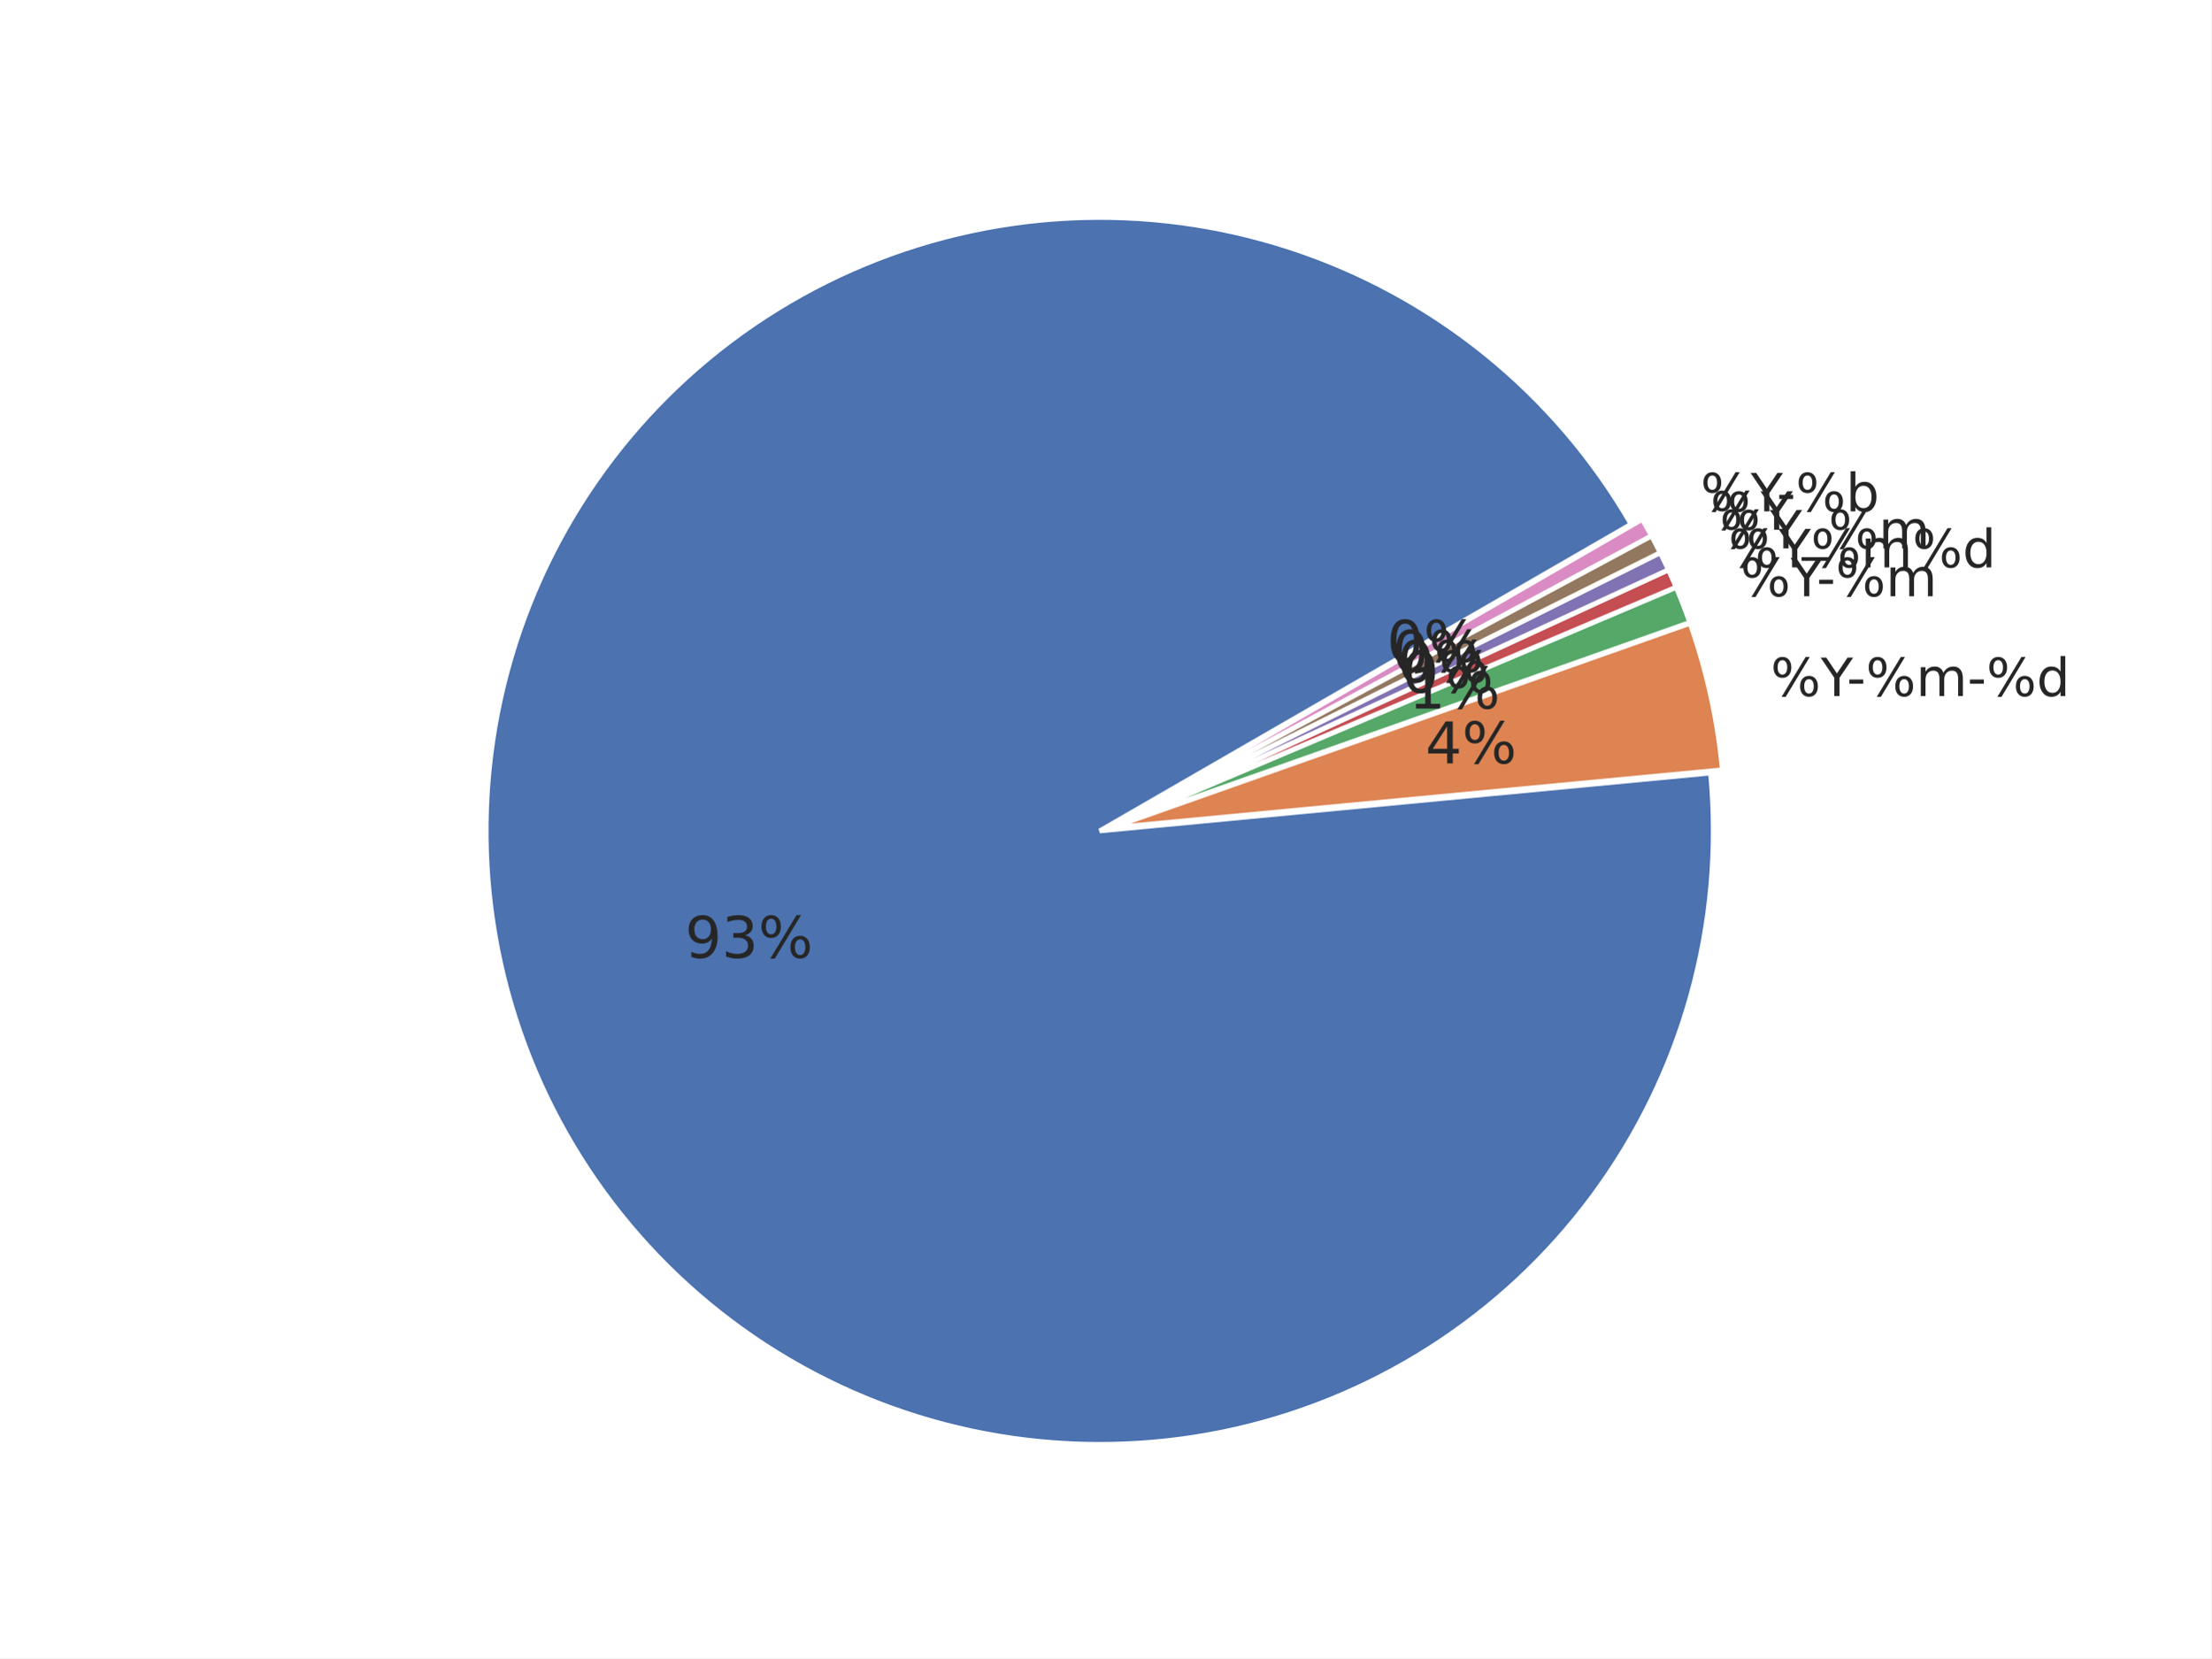
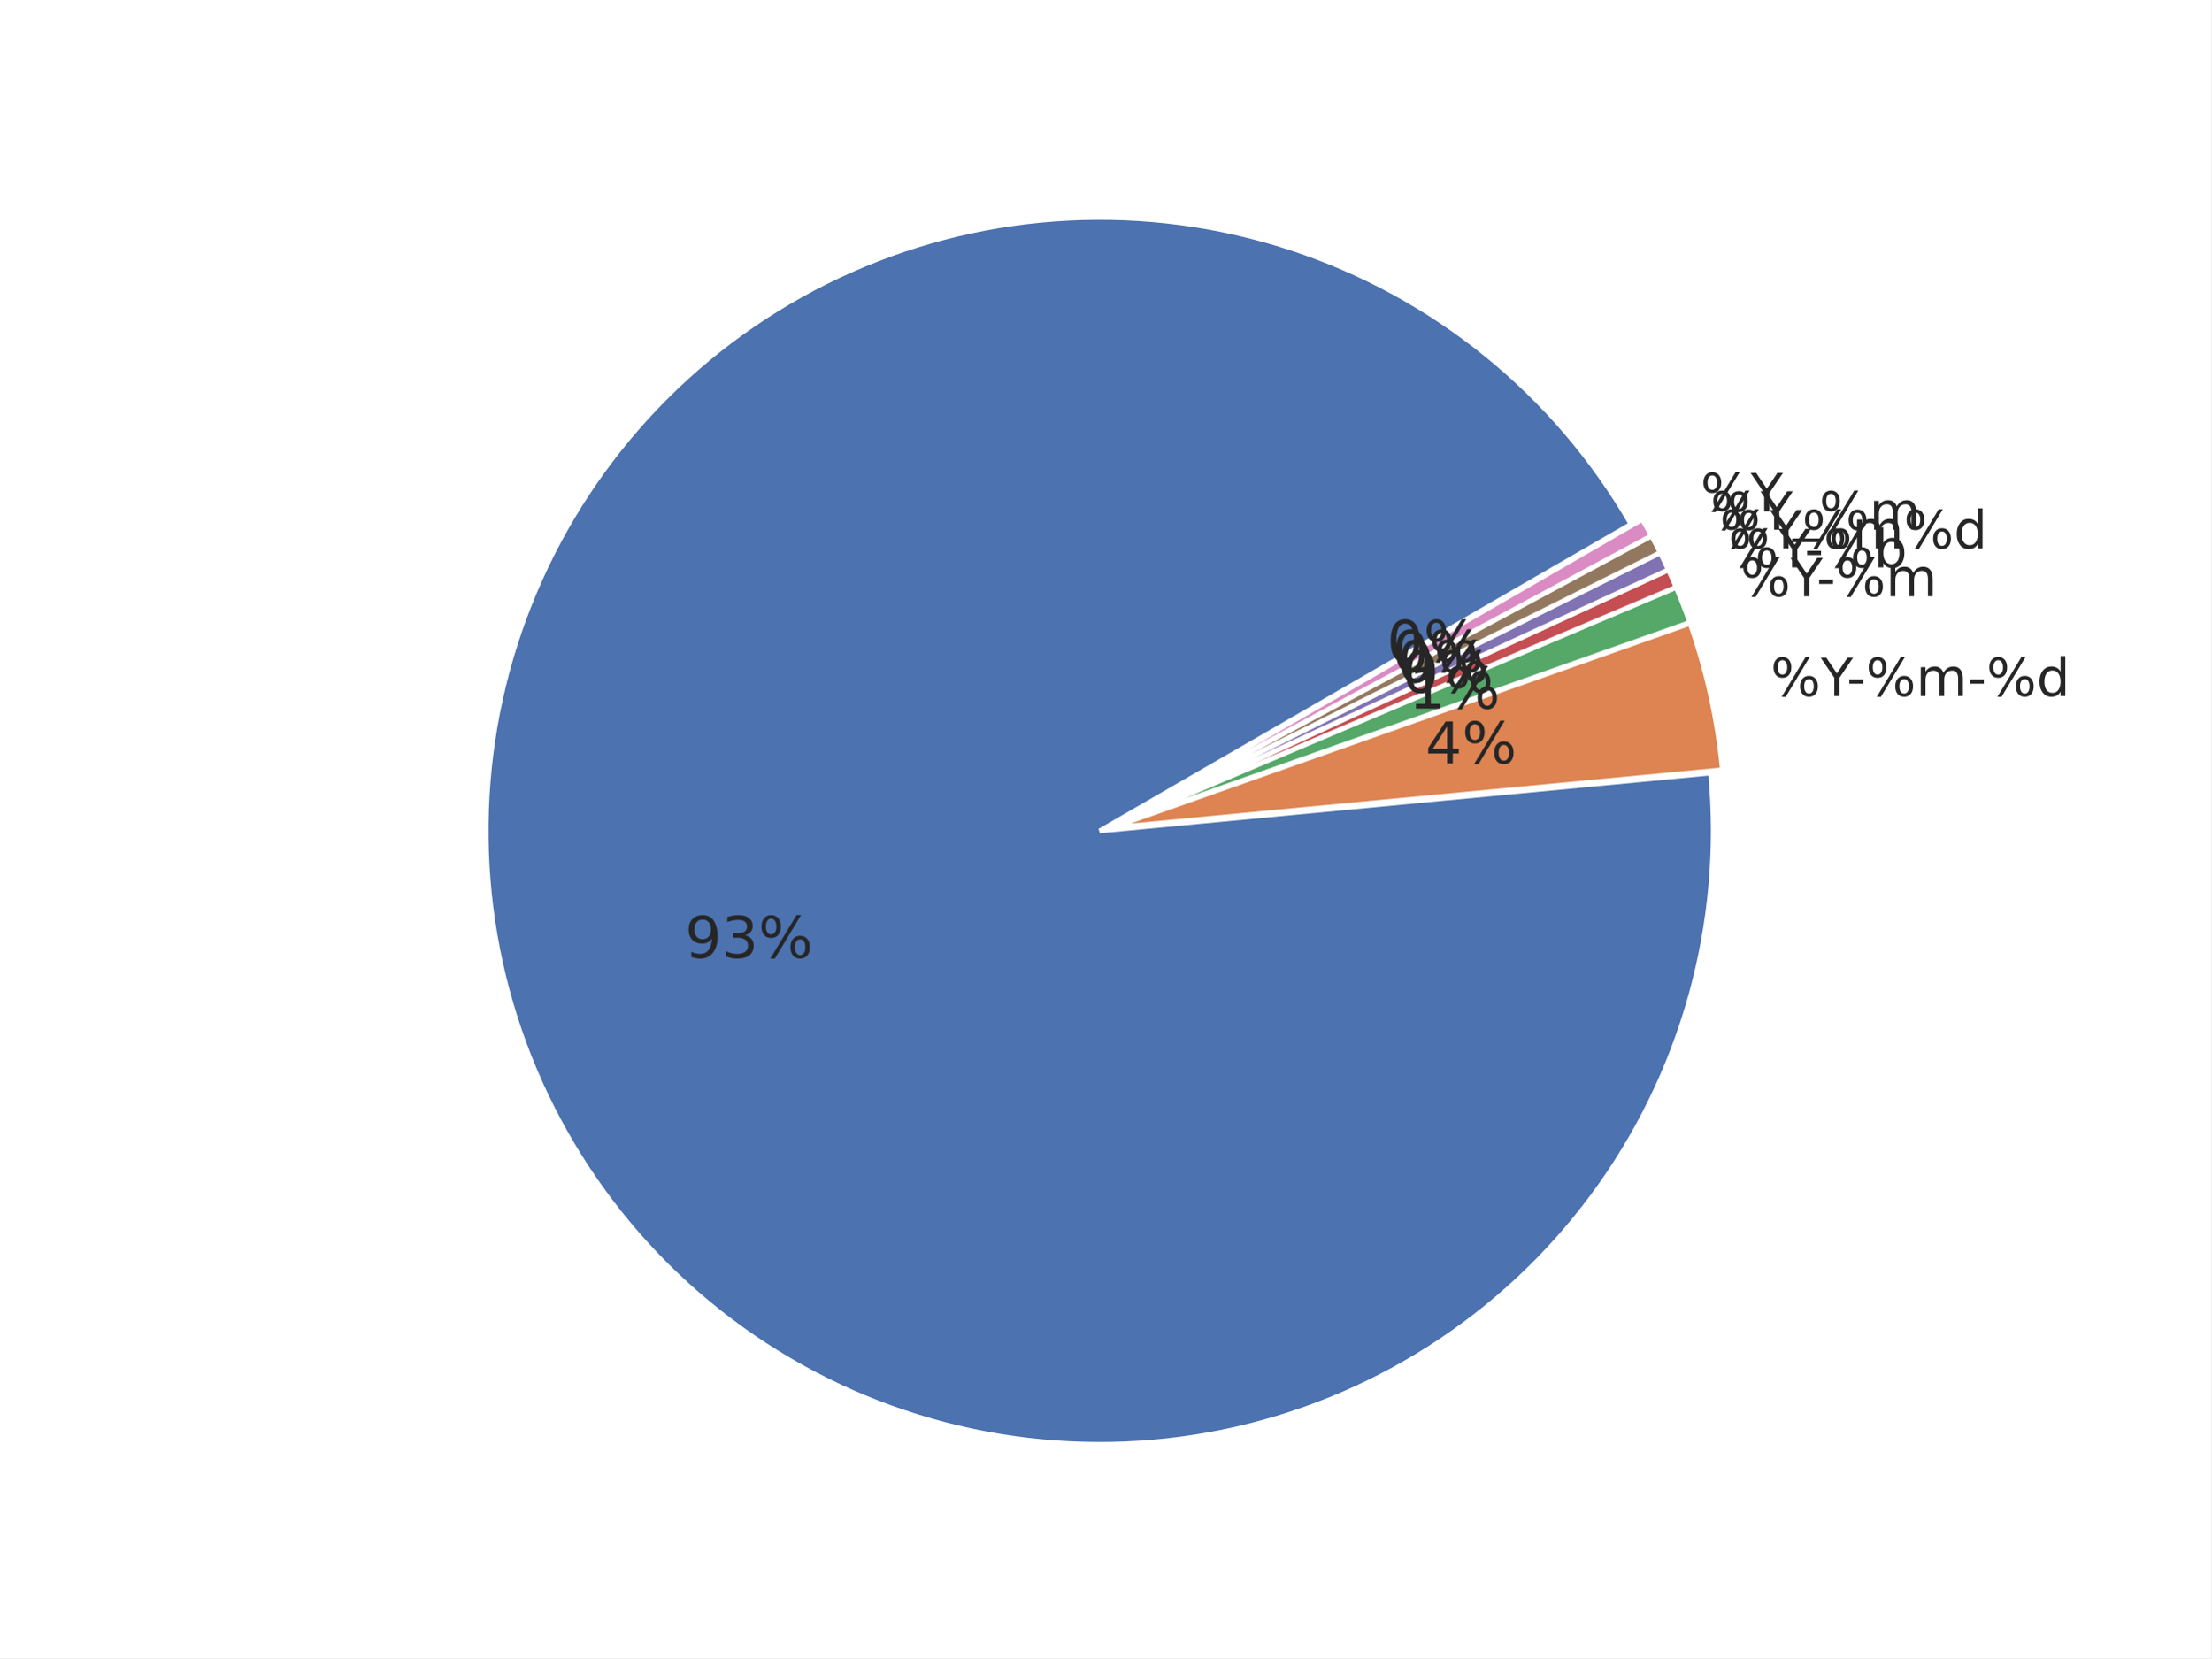
<svg xmlns="http://www.w3.org/2000/svg" xmlns:xlink="http://www.w3.org/1999/xlink" width="460.8pt" height="345.6pt" viewBox="0 0 460.8 345.6" version="1.1">
  <defs>
    <style type="text/css">*{stroke-linejoin: round; stroke-linecap: butt}</style>
  </defs>
  <g id="figure_1">
    <g id="patch_1">
      <path d="M 0 345.6  L 460.8 345.6  L 460.8 0  L 0 0  z " style="fill: #ffffff" />
    </g>
    <g id="axes_1">
      <g id="matplotlib.axis_1" />
      <g id="matplotlib.axis_2" />
      <g id="patch_2">
        <path d="M 339.922 109.253  C 332.103 95.709 321.865 83.715 309.718 73.865  C 297.571 64.016 283.719 56.478 268.852 51.626  C 253.985 46.774 238.353 44.691 222.734 45.48  C 207.115 46.268 191.773 49.915 177.47 56.24  C 163.167 62.564 150.145 71.459 139.052 82.482  C 127.958 93.504 118.981 106.469 112.565 120.732  C 106.15 134.994 102.405 150.313 101.516 165.926  C 100.628 181.539 102.612 197.184 107.368 212.082  C 112.125 226.98 119.574 240.879 129.346 253.089  C 139.118 265.299 151.047 275.613 164.54 283.519  C 178.033 291.424 192.863 296.788 208.292 299.343  C 223.72 301.898 239.487 301.601 254.809 298.467  C 270.13 295.333 284.747 289.414 297.933 281.006  C 311.119 272.598 322.652 261.841 331.956 249.272  C 341.261 236.703 348.182 222.532 352.374 207.466  C 356.566 192.4 357.959 176.691 356.483 161.123  L 229.182 173.189  z " style="fill: #4c72b0; stroke: #ffffff; stroke-linejoin: miter" />
      </g>
      <g id="patch_3">
        <path d="M 358.95 160.458  C 358.457 155.254 357.645 150.085 356.519 144.981  C 355.393 139.876 353.955 134.846 352.213 129.917  L 231.649 172.525  z " style="fill: #dd8452; stroke: #ffffff; stroke-linejoin: miter" />
      </g>
      <g id="patch_4">
        <path d="M 352.157 129.73  C 351.721 128.498 351.267 127.273 350.794 126.055  C 350.322 124.837 349.83 123.627 349.32 122.424  L 231.592 172.337  z " style="fill: #55a868; stroke: #ffffff; stroke-linejoin: miter" />
      </g>
      <g id="patch_5">
        <path d="M 349.298 122.369  C 349.043 121.768 348.783 121.169 348.519 120.571  C 348.255 119.974 347.986 119.378 347.713 118.785  L 231.569 172.283  z " style="fill: #c44e52; stroke: #ffffff; stroke-linejoin: miter" />
      </g>
      <g id="patch_6">
        <path d="M 347.696 118.75  C 347.423 118.156 347.145 117.565 346.863 116.976  C 346.58 116.387 346.294 115.8 346.002 115.215  L 231.553 172.247  z " style="fill: #8172b3; stroke: #ffffff; stroke-linejoin: miter" />
      </g>
      <g id="patch_7">
        <path d="M 345.985 115.18  C 345.693 114.596 345.398 114.013 345.097 113.433  C 344.797 112.853 344.492 112.275 344.183 111.7  L 231.536 172.212  z " style="fill: #937860; stroke: #ffffff; stroke-linejoin: miter" />
      </g>
      <g id="patch_8">
        <path d="M 344.165 111.665  C 343.856 111.09 343.542 110.517 343.224 109.946  C 342.906 109.376 342.584 108.807 342.257 108.242  L 231.517 172.178  z " style="fill: #da8bc3; stroke: #ffffff; stroke-linejoin: miter" />
      </g>
      <g id="text_1">
        <g style="fill: #262626" transform="translate(369.006 145.0844) scale(0.11 -0.11)">
          <defs>
            <path id="DejaVuSans-8" d="M 4653 2053  Q 4381 2053 4226 1822  Q 4072 1591 4072 1178  Q 4072 772 4226 539  Q 4381 306 4653 306  Q 4919 306 5073 539  Q 5228 772 5228 1178  Q 5228 1588 5073 1820  Q 4919 2053 4653 2053  z M 4653 2450  Q 5147 2450 5437 2106  Q 5728 1763 5728 1178  Q 5728 594 5436 251  Q 5144 -91 4653 -91  Q 4153 -91 3862 251  Q 3572 594 3572 1178  Q 3572 1766 3864 2108  Q 4156 2450 4653 2450  z M 1428 4353  Q 1159 4353 1004 4120  Q 850 3888 850 3481  Q 850 3069 1003 2837  Q 1156 2606 1428 2606  Q 1700 2606 1854 2837  Q 2009 3069 2009 3481  Q 2009 3884 1853 4118  Q 1697 4353 1428 4353  z M 4250 4750  L 4750 4750  L 1831 -91  L 1331 -91  L 4250 4750  z M 1428 4750  Q 1922 4750 2215 4408  Q 2509 4066 2509 3481  Q 2509 2891 2217 2550  Q 1925 2209 1428 2209  Q 931 2209 642 2551  Q 353 2894 353 3481  Q 353 4063 643 4406  Q 934 4750 1428 4750  z " transform="scale(0.015625)" />
            <path id="DejaVuSans-3c" d="M -13 4666  L 666 4666  L 1959 2747  L 3244 4666  L 3922 4666  L 2272 2222  L 2272 0  L 1638 0  L 1638 2222  L -13 4666  z " transform="scale(0.015625)" />
            <path id="DejaVuSans-10" d="M 313 2009  L 1997 2009  L 1997 1497  L 313 1497  L 313 2009  z " transform="scale(0.015625)" />
            <path id="DejaVuSans-50" d="M 3328 2828  Q 3544 3216 3844 3400  Q 4144 3584 4550 3584  Q 5097 3584 5394 3201  Q 5691 2819 5691 2113  L 5691 0  L 5113 0  L 5113 2094  Q 5113 2597 4934 2840  Q 4756 3084 4391 3084  Q 3944 3084 3684 2787  Q 3425 2491 3425 1978  L 3425 0  L 2847 0  L 2847 2094  Q 2847 2600 2669 2842  Q 2491 3084 2119 3084  Q 1678 3084 1418 2786  Q 1159 2488 1159 1978  L 1159 0  L 581 0  L 581 3500  L 1159 3500  L 1159 2956  Q 1356 3278 1631 3431  Q 1906 3584 2284 3584  Q 2666 3584 2933 3390  Q 3200 3197 3328 2828  z " transform="scale(0.015625)" />
            <path id="DejaVuSans-47" d="M 2906 2969  L 2906 4863  L 3481 4863  L 3481 0  L 2906 0  L 2906 525  Q 2725 213 2448 61  Q 2172 -91 1784 -91  Q 1150 -91 751 415  Q 353 922 353 1747  Q 353 2572 751 3078  Q 1150 3584 1784 3584  Q 2172 3584 2448 3432  Q 2725 3281 2906 2969  z M 947 1747  Q 947 1113 1208 752  Q 1469 391 1925 391  Q 2381 391 2643 752  Q 2906 1113 2906 1747  Q 2906 2381 2643 2742  Q 2381 3103 1925 3103  Q 1469 3103 1208 2742  Q 947 2381 947 1747  z " transform="scale(0.015625)" />
          </defs>
          <use xlink:href="#DejaVuSans-8" />
          <use xlink:href="#DejaVuSans-3c" transform="translate(95.01562 0)" />
          <use xlink:href="#DejaVuSans-10" transform="translate(144.2344 0)" />
          <use xlink:href="#DejaVuSans-8" transform="translate(180.3125 0)" />
          <use xlink:href="#DejaVuSans-50" transform="translate(275.3281 0)" />
          <use xlink:href="#DejaVuSans-10" transform="translate(372.7344 0)" />
          <use xlink:href="#DejaVuSans-8" transform="translate(408.8125 0)" />
          <use xlink:href="#DejaVuSans-47" transform="translate(503.8281 0)" />
        </g>
      </g>
      <g id="text_2">
        <g style="fill: #262626" transform="translate(362.7146 124.2841) scale(0.11 -0.11)">
          <use xlink:href="#DejaVuSans-8" />
          <use xlink:href="#DejaVuSans-3c" transform="translate(95.01562 0)" />
          <use xlink:href="#DejaVuSans-10" transform="translate(144.2344 0)" />
          <use xlink:href="#DejaVuSans-8" transform="translate(180.3125 0)" />
          <use xlink:href="#DejaVuSans-50" transform="translate(275.3281 0)" />
        </g>
      </g>
      <g id="text_3">
        <g style="fill: #262626" transform="translate(360.2138 118.2579) scale(0.11 -0.11)">
+           <defs>
+             <path id="DejaVuSans-45" d="M 3116 1747  Q 3116 2381 2855 2742  Q 2594 3103 2138 3103  Q 1681 3103 1420 2742  Q 1159 2381 1159 1747  Q 1159 1113 1420 752  Q 1681 391 2138 391  Q 2594 391 2855 752  Q 3116 1113 3116 1747  z M 1159 2969  Q 1341 3281 1617 3432  Q 1894 3584 2278 3584  Q 2916 3584 3314 3078  Q 3713 2572 3713 1747  Q 3713 922 3314 415  Q 2916 -91 2278 -91  Q 1894 -91 1617 61  Q 1341 213 1159 525  L 1159 0  L 581 0  L 581 4863  L 1159 4863  L 1159 2969  z " transform="scale(0.015625)" />
+           </defs>
+           <use xlink:href="#DejaVuSans-8" />
+           <use xlink:href="#DejaVuSans-3c" transform="translate(95.01562 0)" />
+           <use xlink:href="#DejaVuSans-10" transform="translate(144.2344 0)" />
+           <use xlink:href="#DejaVuSans-8" transform="translate(180.3125 0)" />
+           <use xlink:href="#DejaVuSans-45" transform="translate(275.3281 0)" />
+         </g>
+       </g>
+       <g id="text_4">
+         <g style="fill: #262626" transform="translate(358.3938 114.3067) scale(0.11 -0.11)">
          <use xlink:href="#DejaVuSans-8" />
          <use xlink:href="#DejaVuSans-3c" transform="translate(95.01562 0)" />
          <use xlink:href="#DejaVuSans-8" transform="translate(156.0938 0)" />
          <use xlink:href="#DejaVuSans-50" transform="translate(251.1094 0)" />
          <use xlink:href="#DejaVuSans-8" transform="translate(348.5156 0)" />
          <use xlink:href="#DejaVuSans-47" transform="translate(443.5312 0)" />
        </g>
      </g>
-       <g id="text_4">
-         <g style="fill: #262626" transform="translate(358.3938 114.3063) scale(0.11 -0.11)">
+       <g id="text_5">
+         <g style="fill: #262626" transform="translate(356.4536 110.4127) scale(0.11 -0.11)">
          <defs>
            <path id="DejaVuSans-42" d="M 3263 -1063  L 3263 -1509  L -63 -1509  L -63 -1063  L 3263 -1063  z " transform="scale(0.015625)" />
          </defs>
          <use xlink:href="#DejaVuSans-8" />
          <use xlink:href="#DejaVuSans-3c" transform="translate(95.01562 0)" />
          <use xlink:href="#DejaVuSans-42" transform="translate(156.0938 0)" />
          <use xlink:href="#DejaVuSans-8" transform="translate(206.0938 0)" />
          <use xlink:href="#DejaVuSans-50" transform="translate(301.1094 0)" />
        </g>
      </g>
-       <g id="text_5">
-         <g style="fill: #262626" transform="translate(356.4536 110.4127) scale(0.11 -0.11)">
+       <g id="text_6">
+         <g style="fill: #262626" transform="translate(354.395 106.5805) scale(0.11 -0.11)">
          <use xlink:href="#DejaVuSans-8" />
          <use xlink:href="#DejaVuSans-3c" transform="translate(95.01562 0)" />
-         </g>
-       </g>
-       <g id="text_6">
-         <g style="fill: #262626" transform="translate(354.395 106.5809) scale(0.11 -0.11)">
-           <defs>
-             <path id="DejaVuSans-45" d="M 3116 1747  Q 3116 2381 2855 2742  Q 2594 3103 2138 3103  Q 1681 3103 1420 2742  Q 1159 2381 1159 1747  Q 1159 1113 1420 752  Q 1681 391 2138 391  Q 2594 391 2855 752  Q 3116 1113 3116 1747  z M 1159 2969  Q 1341 3281 1617 3432  Q 1894 3584 2278 3584  Q 2916 3584 3314 3078  Q 3713 2572 3713 1747  Q 3713 922 3314 415  Q 2916 -91 2278 -91  Q 1894 -91 1617 61  Q 1341 213 1159 525  L 1159 0  L 581 0  L 581 4863  L 1159 4863  L 1159 2969  z " transform="scale(0.015625)" />
-           </defs>
-           <use xlink:href="#DejaVuSans-8" />
-           <use xlink:href="#DejaVuSans-3c" transform="translate(95.01562 0)" />
-           <use xlink:href="#DejaVuSans-10" transform="translate(144.2344 0)" />
-           <use xlink:href="#DejaVuSans-8" transform="translate(180.3125 0)" />
-           <use xlink:href="#DejaVuSans-45" transform="translate(275.3281 0)" />
        </g>
      </g>
      <g id="text_7">
        <g style="fill: #262626" transform="translate(142.7577 199.6418) scale(0.12 -0.12)">
          <defs>
            <path id="DejaVuSans-1c" d="M 703 97  L 703 672  Q 941 559 1184 500  Q 1428 441 1663 441  Q 2288 441 2617 861  Q 2947 1281 2994 2138  Q 2813 1869 2534 1725  Q 2256 1581 1919 1581  Q 1219 1581 811 2004  Q 403 2428 403 3163  Q 403 3881 828 4315  Q 1253 4750 1959 4750  Q 2769 4750 3195 4129  Q 3622 3509 3622 2328  Q 3622 1225 3098 567  Q 2575 -91 1691 -91  Q 1453 -91 1209 -44  Q 966 3 703 97  z M 1959 2075  Q 2384 2075 2632 2365  Q 2881 2656 2881 3163  Q 2881 3666 2632 3958  Q 2384 4250 1959 4250  Q 1534 4250 1286 3958  Q 1038 3666 1038 3163  Q 1038 2656 1286 2365  Q 1534 2075 1959 2075  z " transform="scale(0.015625)" />
            <path id="DejaVuSans-16" d="M 2597 2516  Q 3050 2419 3304 2112  Q 3559 1806 3559 1356  Q 3559 666 3084 287  Q 2609 -91 1734 -91  Q 1441 -91 1130 -33  Q 819 25 488 141  L 488 750  Q 750 597 1062 519  Q 1375 441 1716 441  Q 2309 441 2620 675  Q 2931 909 2931 1356  Q 2931 1769 2642 2001  Q 2353 2234 1838 2234  L 1294 2234  L 1294 2753  L 1863 2753  Q 2328 2753 2575 2939  Q 2822 3125 2822 3475  Q 2822 3834 2567 4026  Q 2313 4219 1838 4219  Q 1578 4219 1281 4162  Q 984 4106 628 3988  L 628 4550  Q 988 4650 1302 4700  Q 1616 4750 1894 4750  Q 2613 4750 3031 4423  Q 3450 4097 3450 3541  Q 3450 3153 3228 2886  Q 3006 2619 2597 2516  z " transform="scale(0.015625)" />
          </defs>
          <use xlink:href="#DejaVuSans-1c" />
          <use xlink:href="#DejaVuSans-16" transform="translate(63.625 0)" />
          <use xlink:href="#DejaVuSans-8" transform="translate(127.25 0)" />
        </g>
      </g>
      <g id="text_8">
        <g style="fill: #262626" transform="translate(297.0524 159.1155) scale(0.12 -0.12)">
          <defs>
            <path id="DejaVuSans-17" d="M 2419 4116  L 825 1625  L 2419 1625  L 2419 4116  z M 2253 4666  L 3047 4666  L 3047 1625  L 3713 1625  L 3713 1100  L 3047 1100  L 3047 0  L 2419 0  L 2419 1100  L 313 1100  L 313 1709  L 2253 4666  z " transform="scale(0.015625)" />
          </defs>
          <use xlink:href="#DejaVuSans-17" />
          <use xlink:href="#DejaVuSans-8" transform="translate(63.625 0)" />
        </g>
      </g>
      <g id="text_9">
        <g style="fill: #262626" transform="translate(293.595 147.685) scale(0.12 -0.12)">
          <defs>
            <path id="DejaVuSans-14" d="M 794 531  L 1825 531  L 1825 4091  L 703 3866  L 703 4441  L 1819 4666  L 2450 4666  L 2450 531  L 3481 531  L 3481 0  L 794 0  L 794 531  z " transform="scale(0.015625)" />
          </defs>
          <use xlink:href="#DejaVuSans-14" />
          <use xlink:href="#DejaVuSans-8" transform="translate(63.625 0)" />
        </g>
      </g>
      <g id="text_10">
        <g style="fill: #262626" transform="translate(292.2207 144.3731) scale(0.12 -0.12)">
          <defs>
            <path id="DejaVuSans-13" d="M 2034 4250  Q 1547 4250 1301 3770  Q 1056 3291 1056 2328  Q 1056 1369 1301 889  Q 1547 409 2034 409  Q 2525 409 2770 889  Q 3016 1369 3016 2328  Q 3016 3291 2770 3770  Q 2525 4250 2034 4250  z M 2034 4750  Q 2819 4750 3233 4129  Q 3647 3509 3647 2328  Q 3647 1150 3233 529  Q 2819 -91 2034 -91  Q 1250 -91 836 529  Q 422 1150 422 2328  Q 422 3509 836 4129  Q 1250 4750 2034 4750  z " transform="scale(0.015625)" />
          </defs>
          <use xlink:href="#DejaVuSans-13" />
          <use xlink:href="#DejaVuSans-8" transform="translate(63.625 0)" />
        </g>
      </g>
      <g id="text_11">
        <g style="fill: #262626" transform="translate(291.2205 142.2017) scale(0.12 -0.12)">
          <use xlink:href="#DejaVuSans-13" />
          <use xlink:href="#DejaVuSans-8" transform="translate(63.625 0)" />
        </g>
      </g>
      <g id="text_12">
        <g style="fill: #262626" transform="translate(290.1542 140.062) scale(0.12 -0.12)">
          <use xlink:href="#DejaVuSans-13" />
          <use xlink:href="#DejaVuSans-8" transform="translate(63.625 0)" />
        </g>
      </g>
      <g id="text_13">
        <g style="fill: #262626" transform="translate(289.0229 137.956) scale(0.12 -0.12)">
          <use xlink:href="#DejaVuSans-13" />
          <use xlink:href="#DejaVuSans-8" transform="translate(63.625 0)" />
        </g>
      </g>
    </g>
  </g>
</svg>
